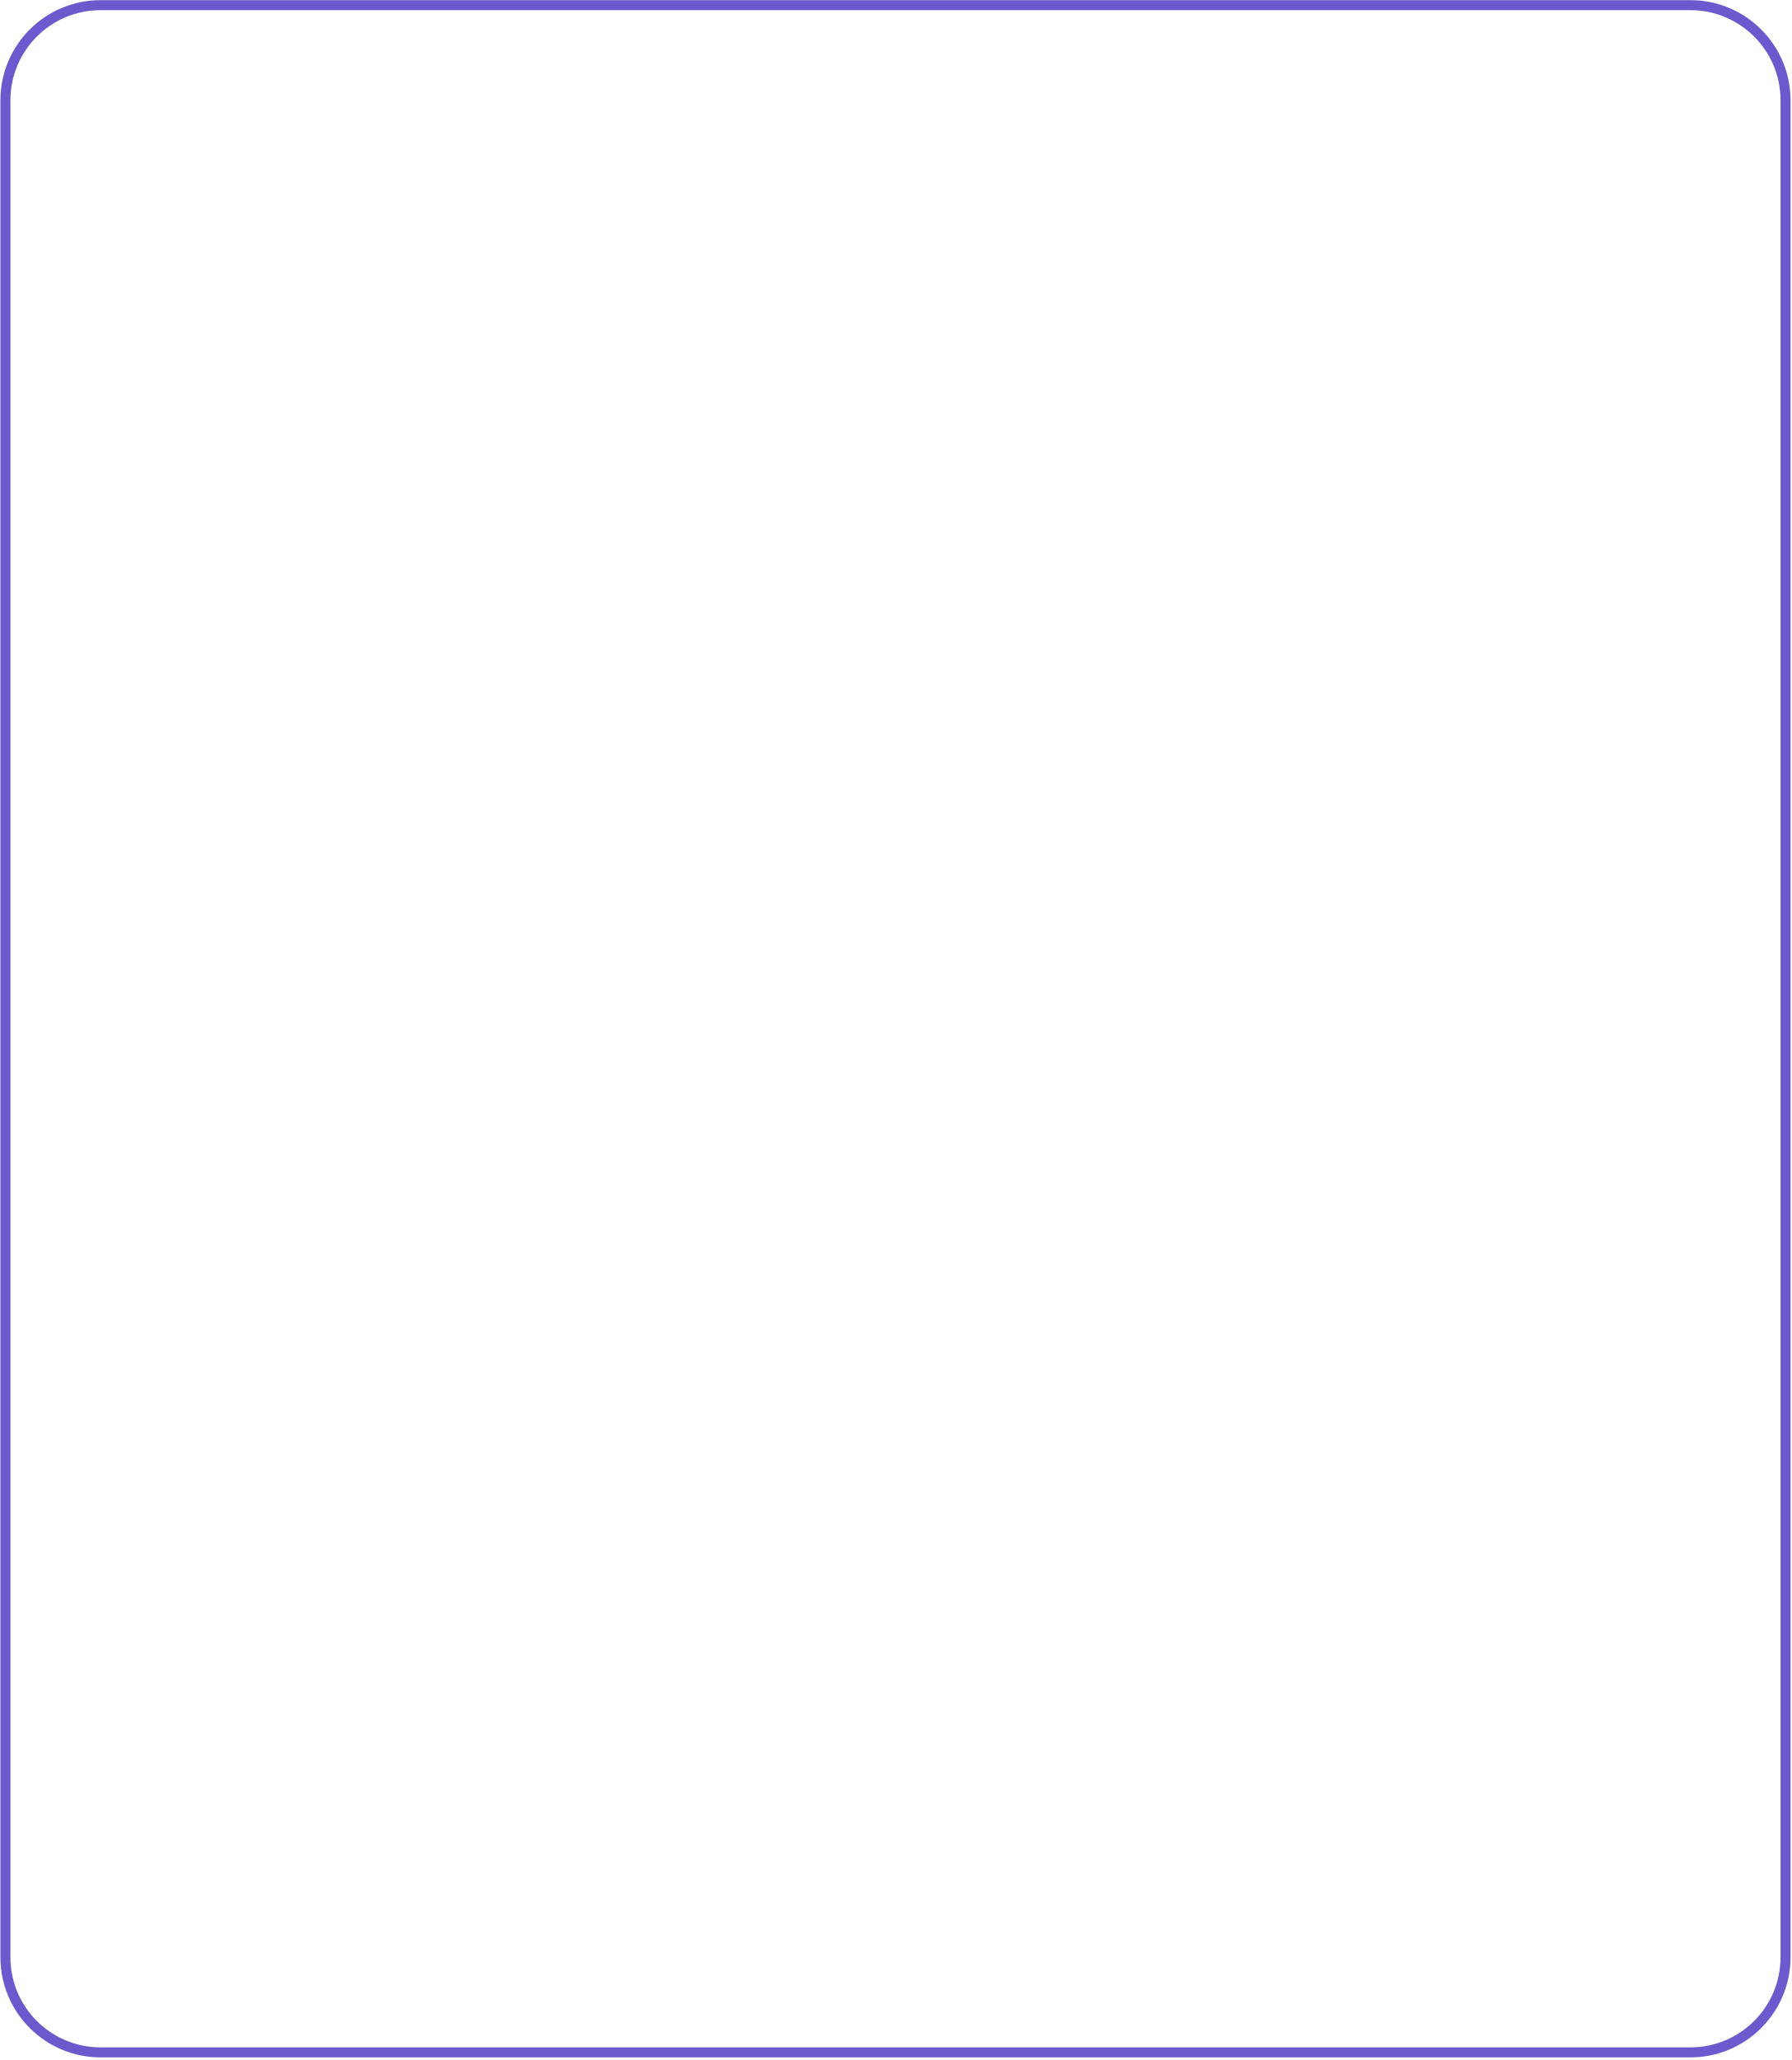
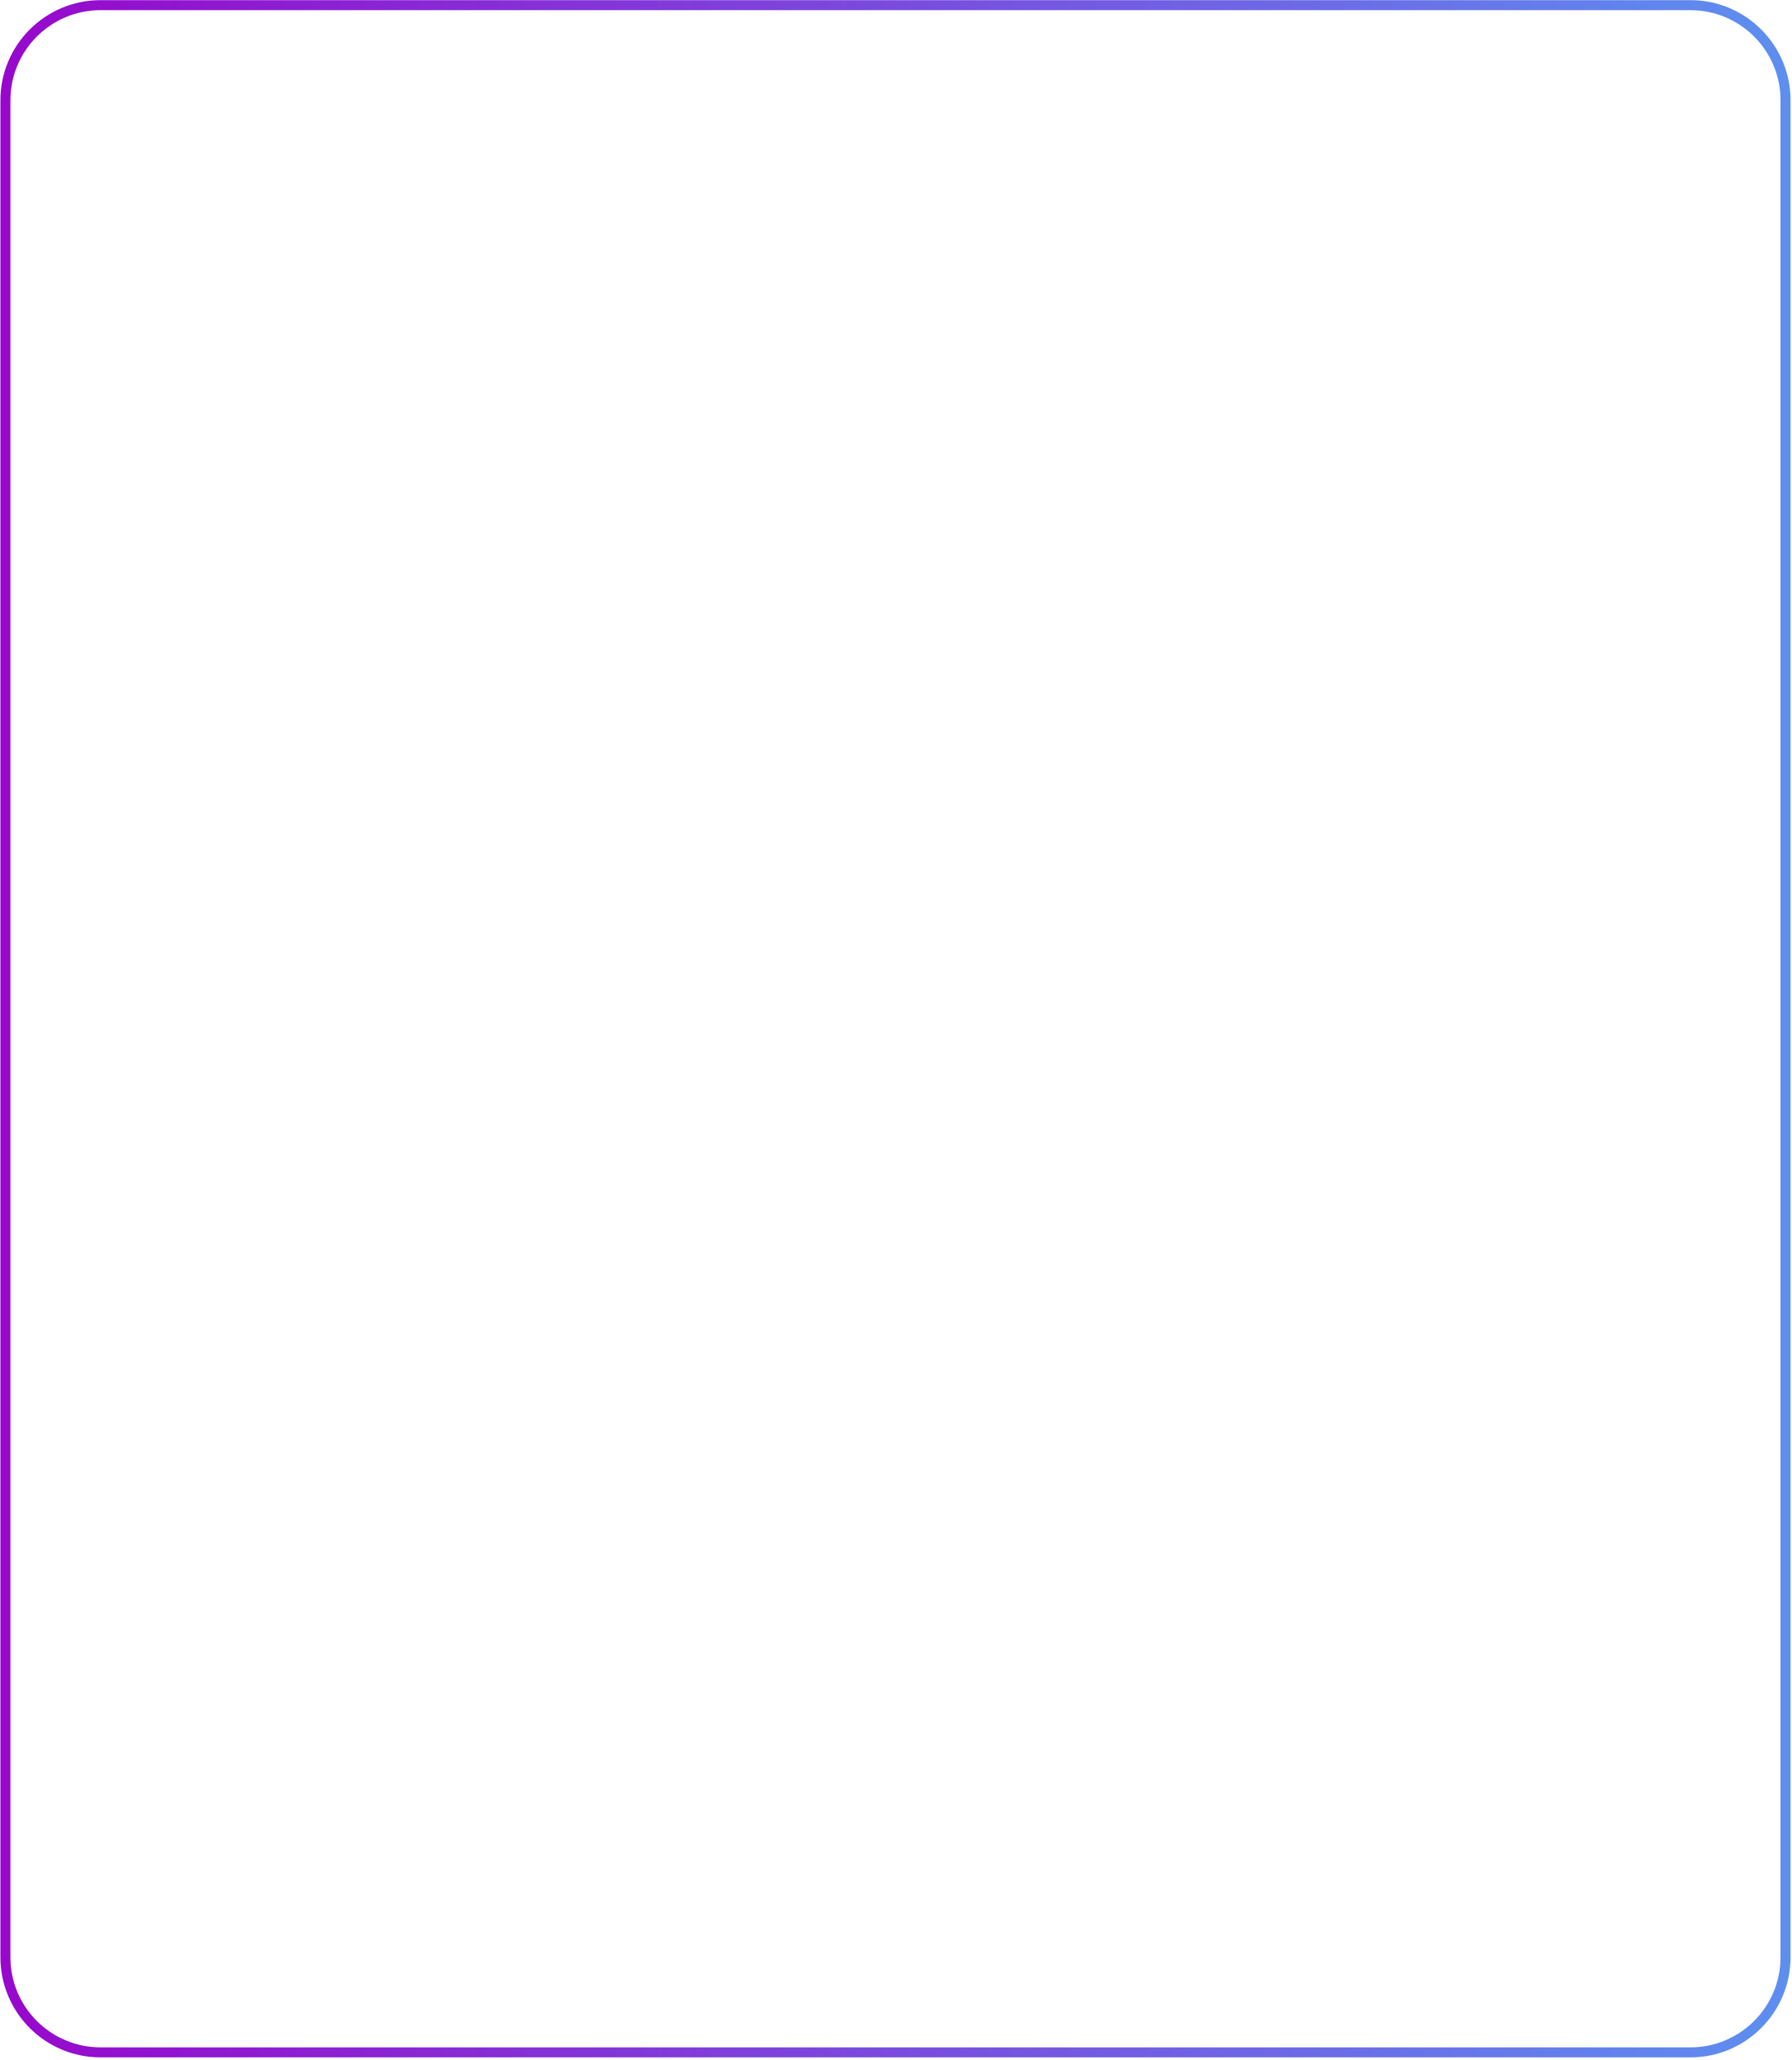
<svg xmlns="http://www.w3.org/2000/svg" width="609" height="700" viewBox="0 0 609 700" fill="none">
-   <rect x="1.842" y="1.752" width="604.958" height="695.655" rx="32.332" stroke="#6A5ACD" stroke-width="3.403" />
+   <rect x="1.842" y="1.752" width="604.958" height="695.655" rx="32.332" stroke="url(#paint0_linear_21588_1710)" stroke-width="3.403" />
+   <defs>
+     <linearGradient id="paint0_linear_21588_1710" x1="0.141" y1="349.579" x2="878.463" y2="349.579" gradientUnits="userSpaceOnUse">
+       <stop stop-color="#9708CC" />
+       <stop offset="1" stop-color="#43CBFF" />
+     </linearGradient>
+   </defs>
</svg>
